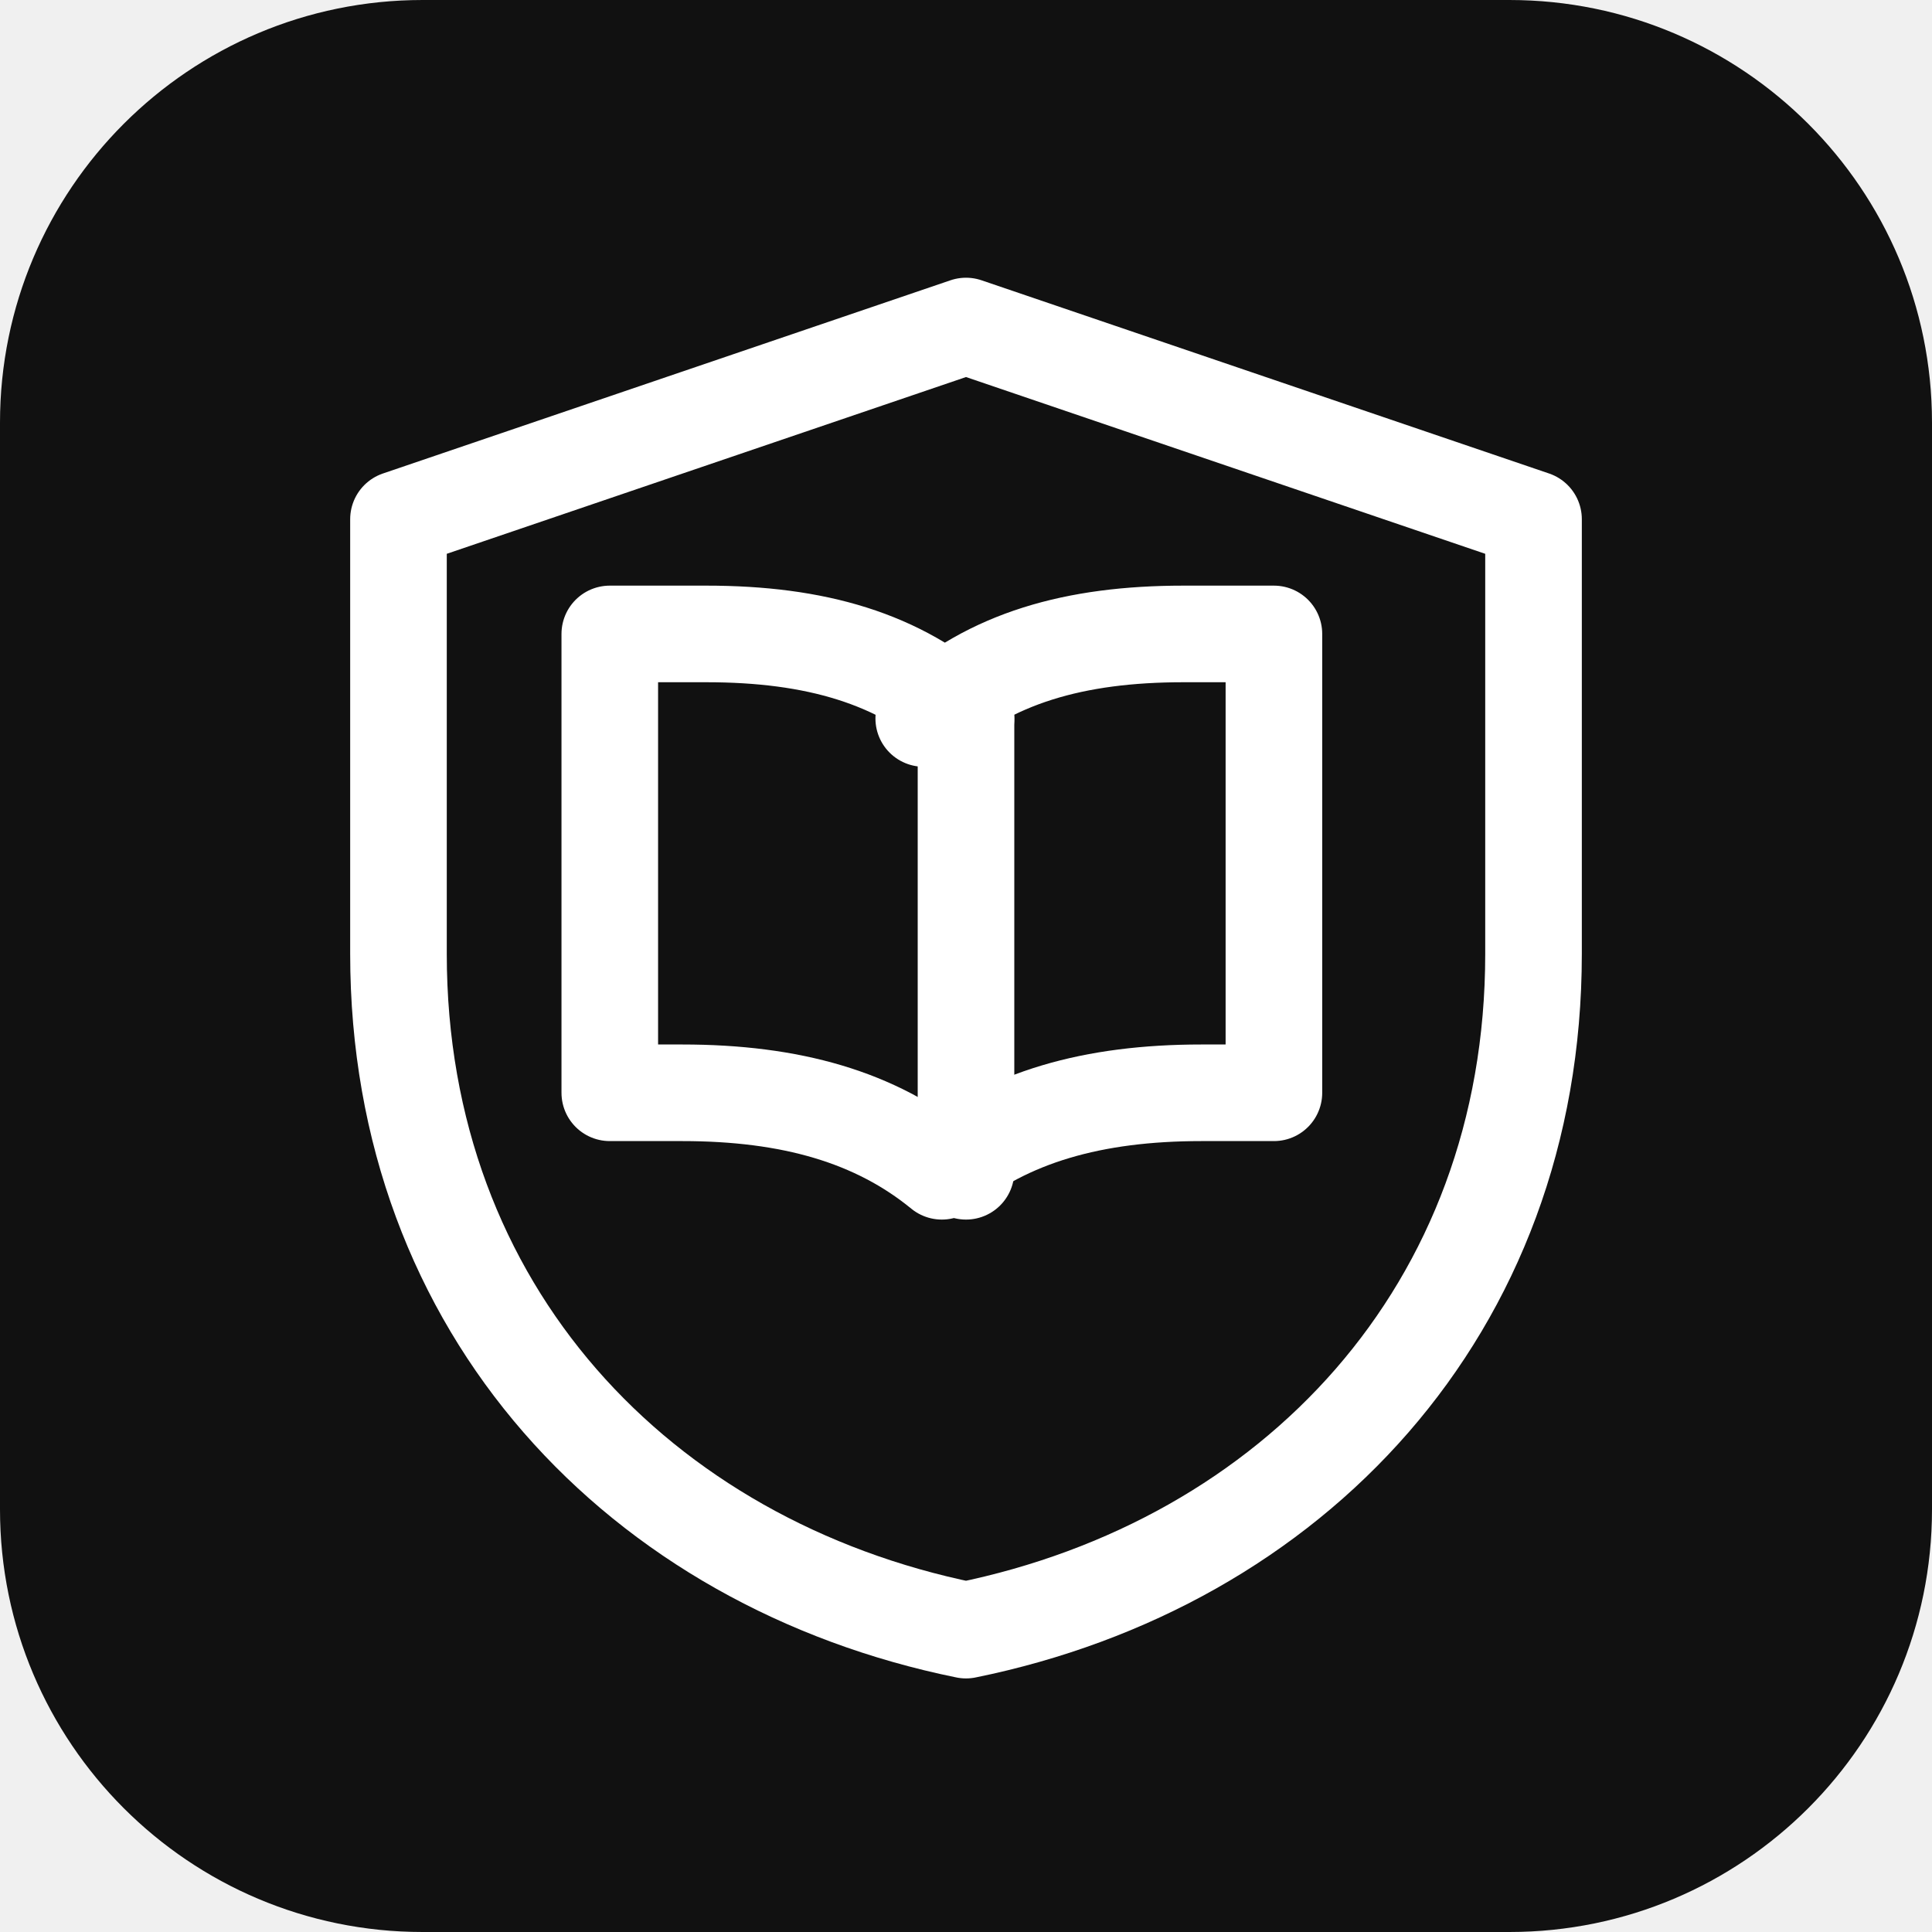
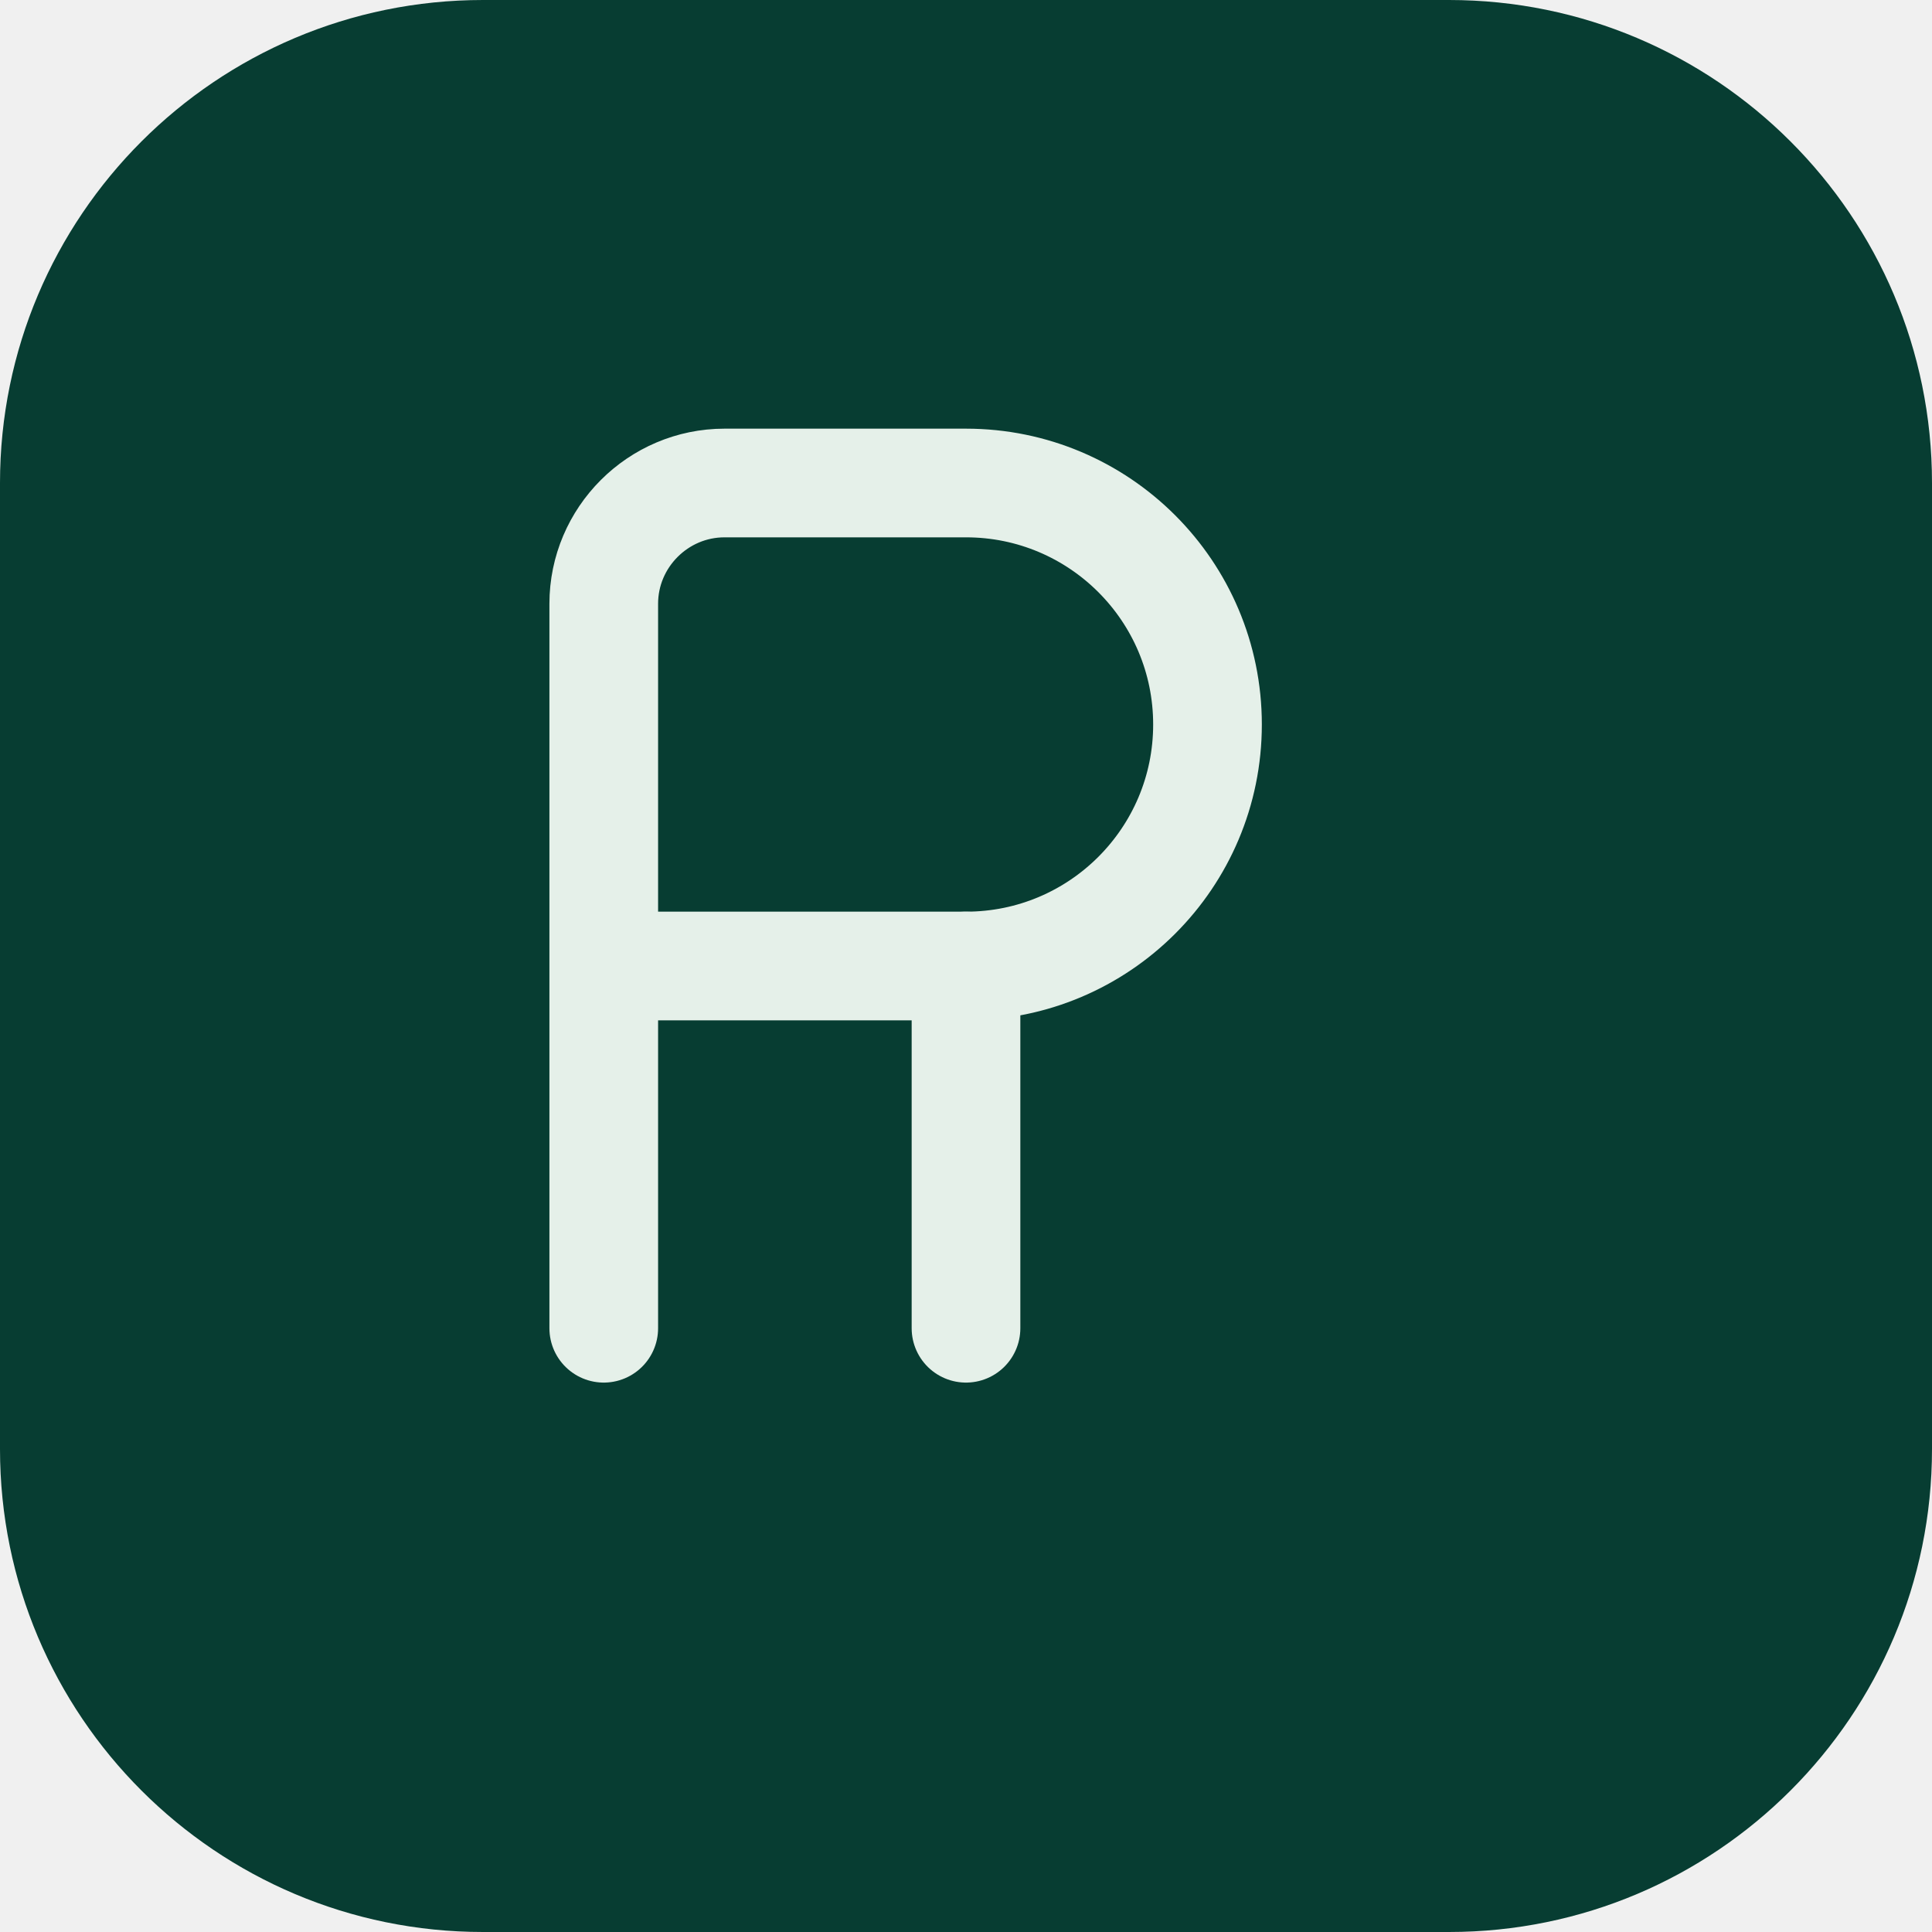
<svg xmlns="http://www.w3.org/2000/svg" viewBox="0 0 32 32" width="32" height="32">
-   <rect width="32" height="32" rx="7" fill="#111111" />
-   <g fill="none" stroke="#ffffff" stroke-width="1.6" stroke-linecap="round" stroke-linejoin="round">
-     <path d="M16 5.4 6.6 8.6v7.2c0 5.9 4 10.1 9.4 11.2 5.4-1.1 9.4-5.3 9.4-11.2V8.6L16 5.4Z" />
-     <path d="M16 11.9c-1.1-1-2.5-1.4-4.3-1.4h-1.6v7.6h1.2c1.8 0 3.2.4 4.3 1.3 1.1-.9 2.5-1.3 4.3-1.3h1.2v-7.6h-1.5c-1.8 0-3.2.4-4.3 1.4Z" />
-     <path d="M16 11.9v7.5" />
+   <rect width="32" height="32" rx="8" fill="#073D32" />
+   <g fill="none" stroke="#E5F0E9" stroke-width="1.8" stroke-linecap="round" stroke-linejoin="round">
+     <path d="M10 22V10c0-1.1.9-2 2-2h4a4 4 0 0 1 4 4v0a4 4 0 0 1-4 4h-6" />
+     <path d="M16 16v6" />
  </g>
</svg>
